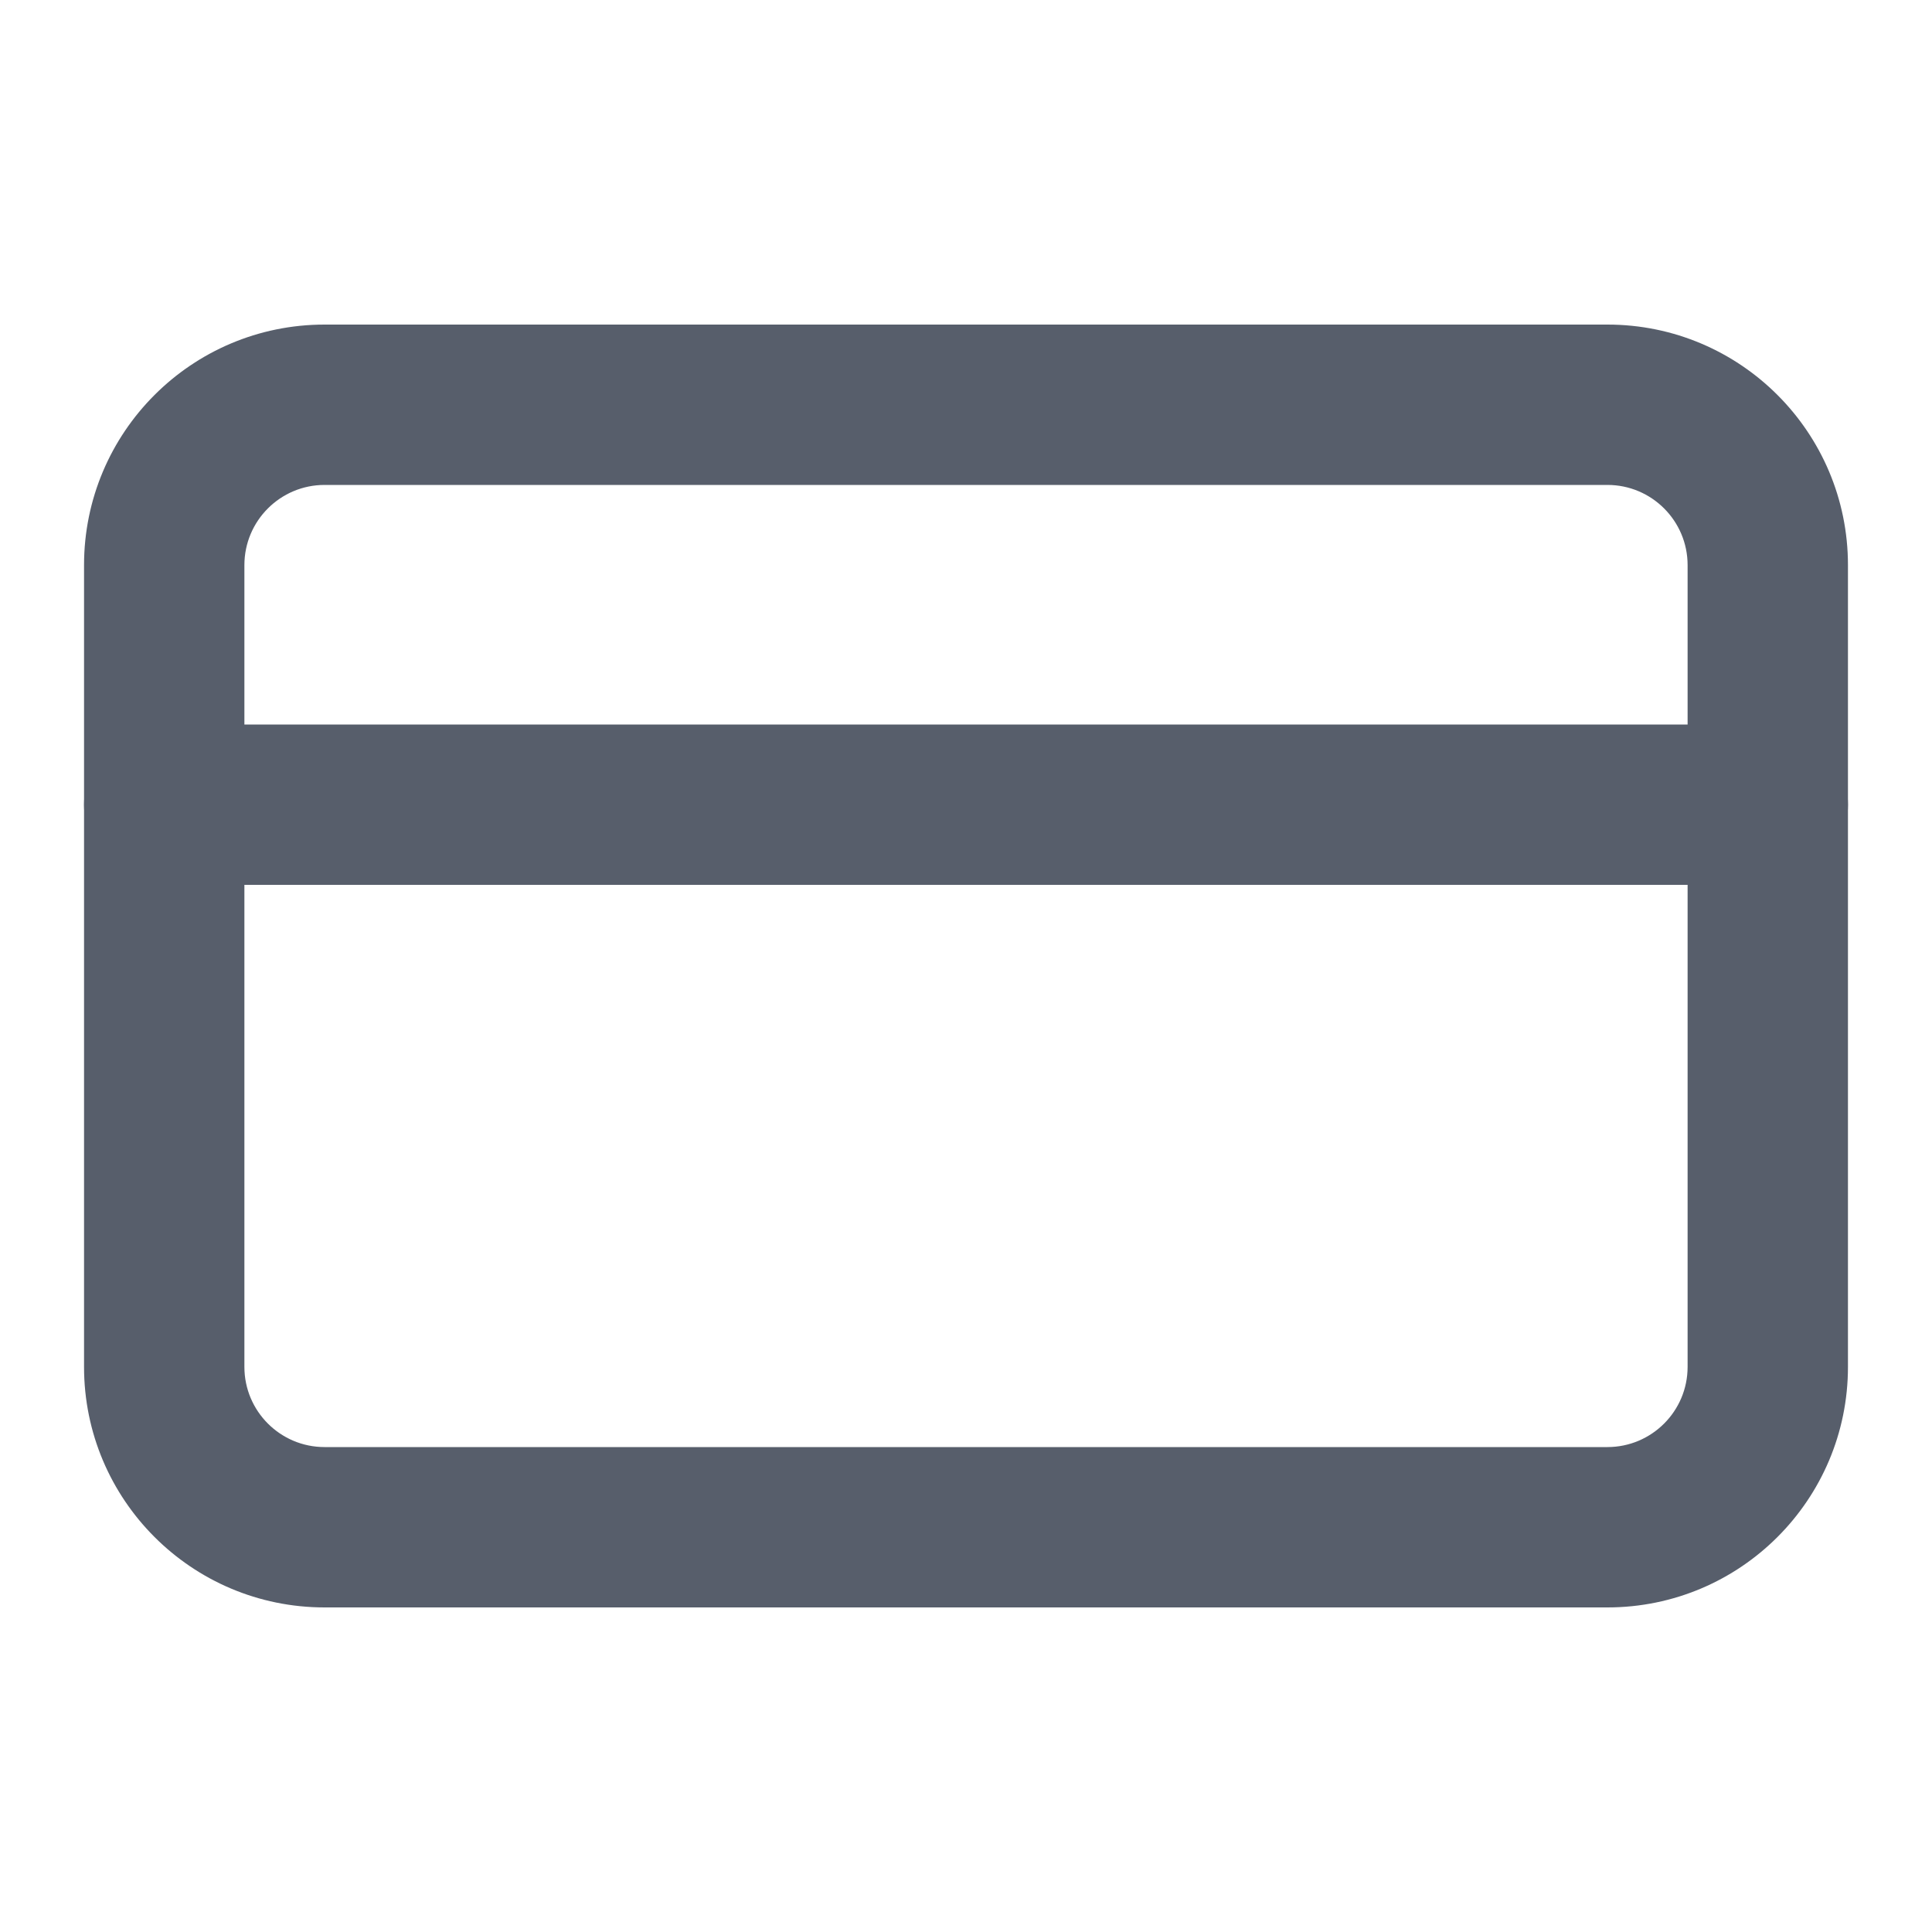
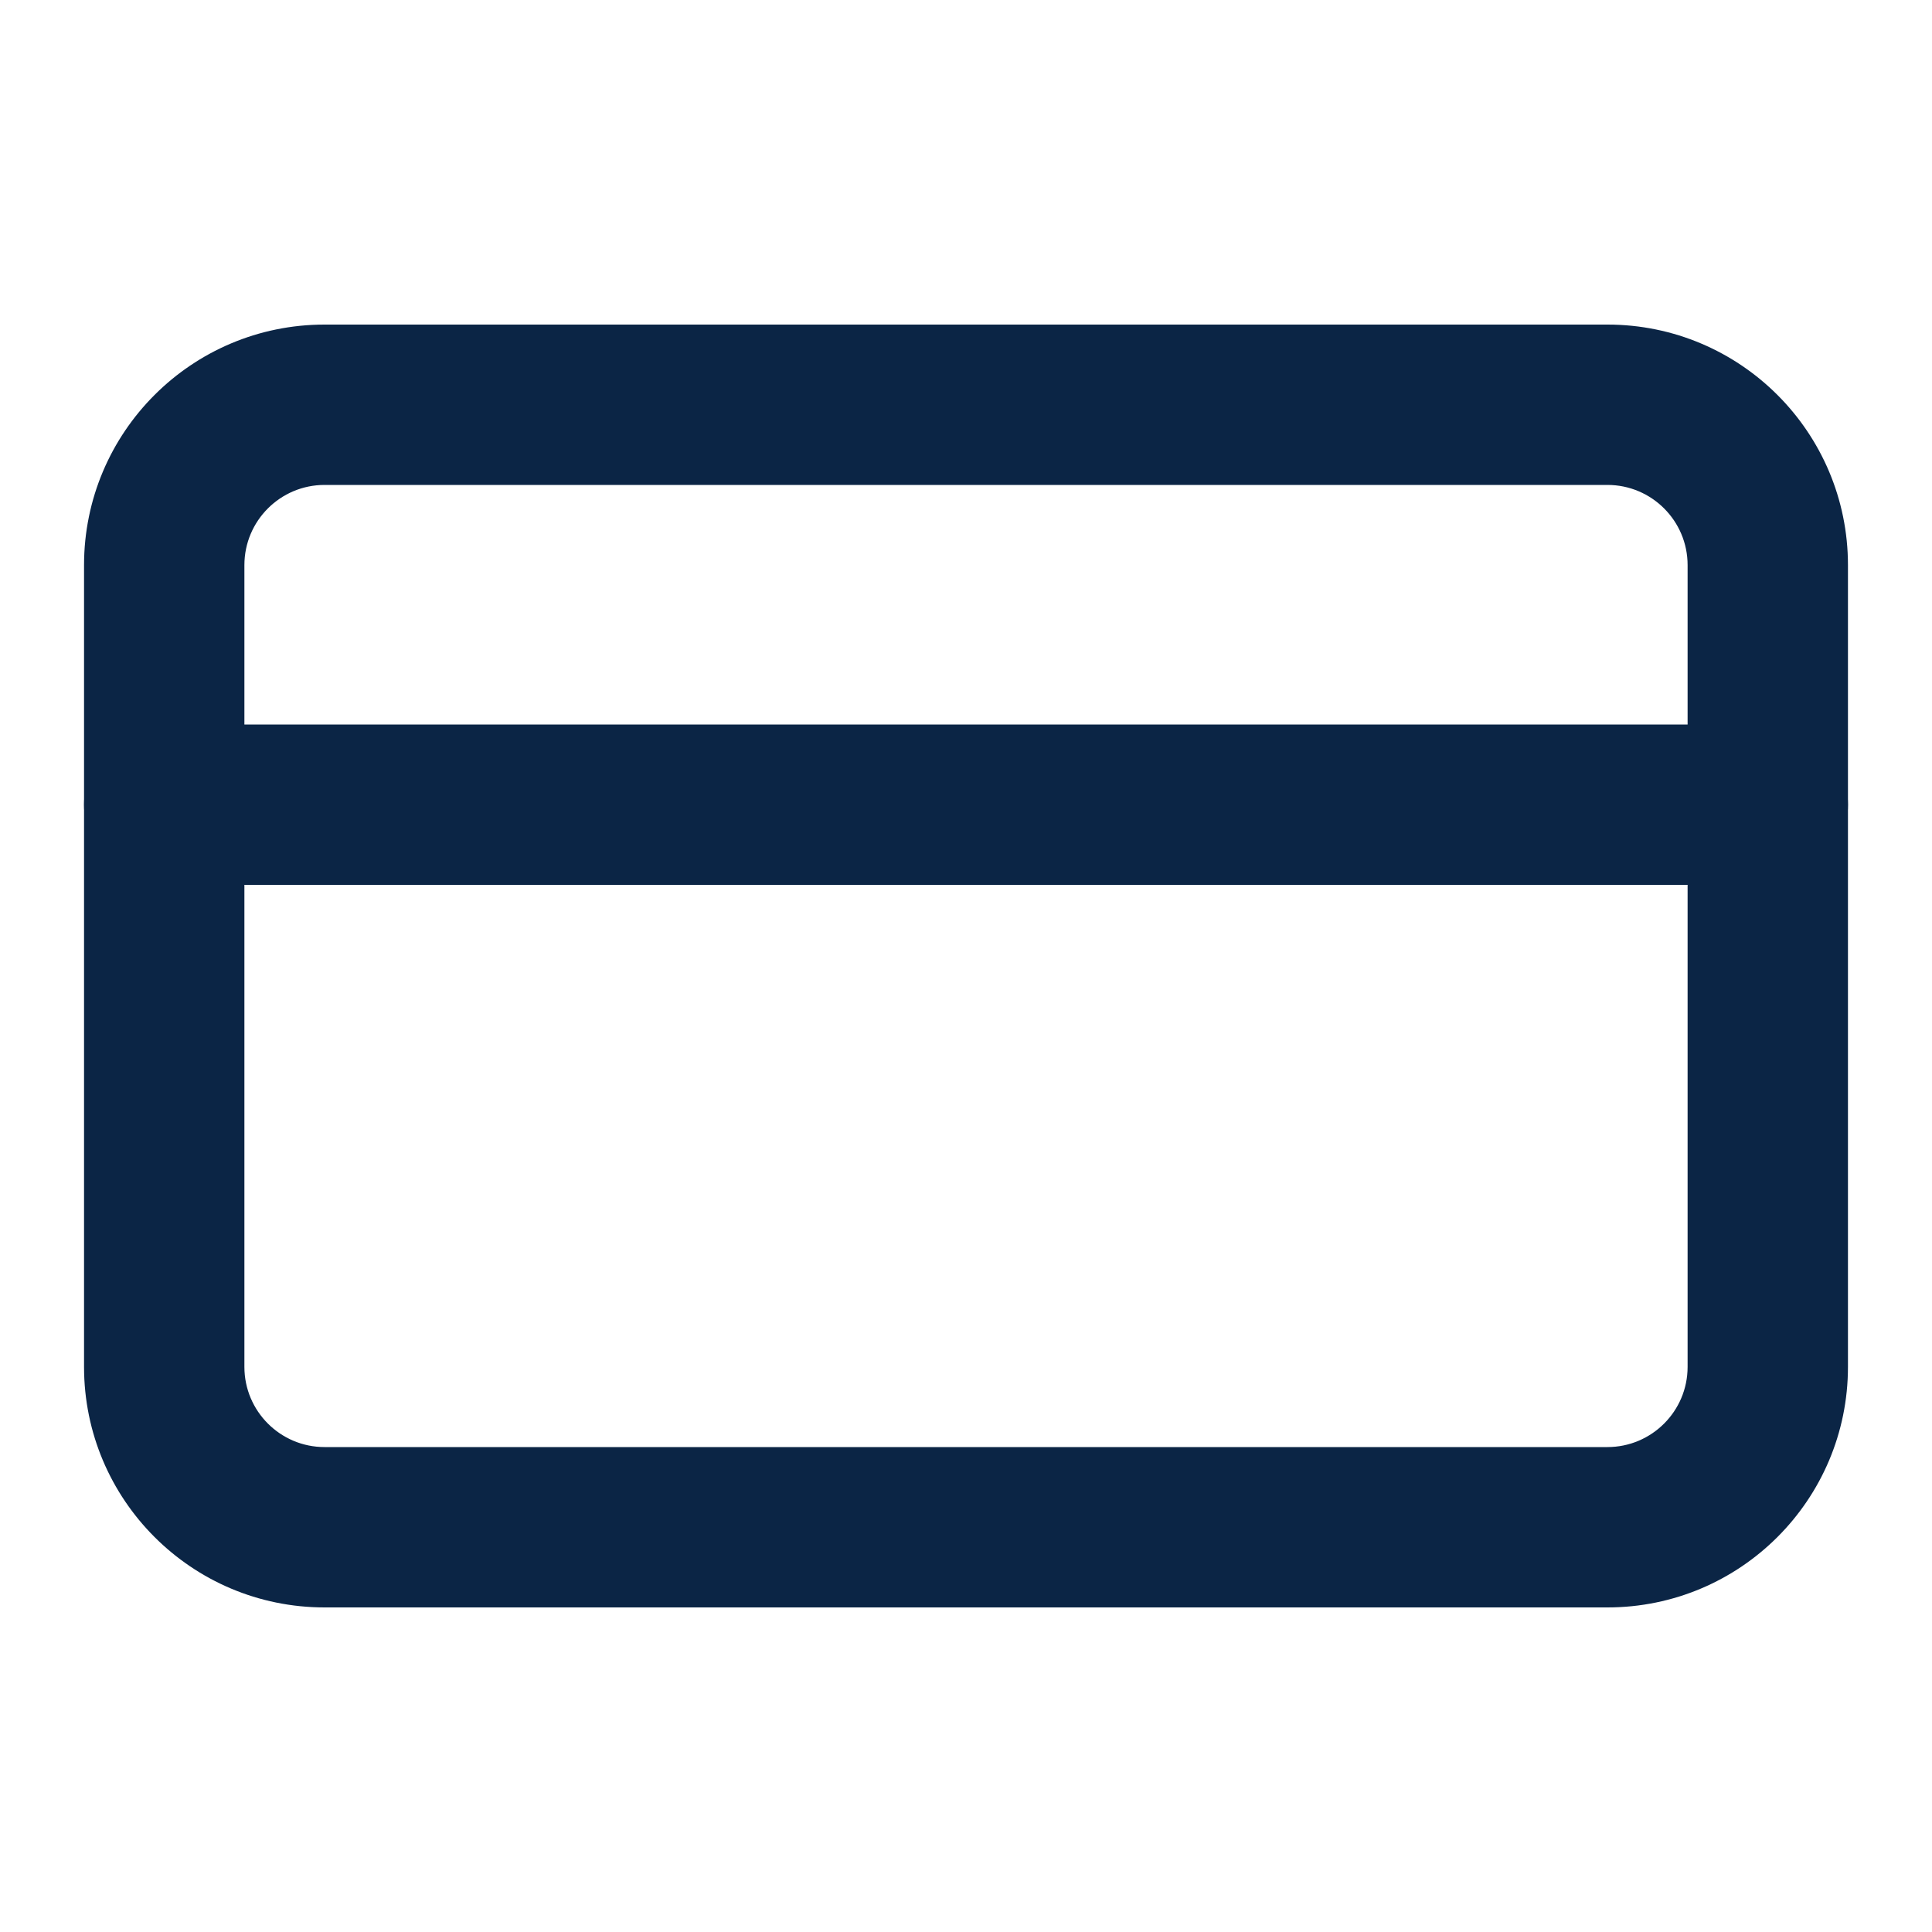
<svg xmlns="http://www.w3.org/2000/svg" width="20" height="20" viewBox="0 0 20 20">
  <g transform="matrix(1 0 0 1 0 0)">
    <g style="">
      <g transform="matrix(0.83 0 0 0.83 10 10)">
-         <path style="stroke: none; stroke-width: 1; stroke-dasharray: none; stroke-linecap: butt; stroke-dashoffset: 0; stroke-linejoin: miter; stroke-miterlimit: 4; fill: rgb(87,94,107); fill-rule: nonzero; opacity: 1;" transform=" translate(-12, -12)" d="M 21 7 C 21 6.448 20.552 6 20 6 L 4 6 C 3.448 6 3 6.448 3 7 L 3 17 C 3 17.552 3.448 18 4 18 L 20 18 C 20.552 18 21 17.552 21 17 L 21 7 Z M 23 17 C 23 18.657 21.657 20 20 20 L 4 20 C 2.343 20 1 18.657 1 17 L 1 7 C 1 5.343 2.343 4 4 4 L 20 4 C 21.657 4 23 5.343 23 7 L 23 17 Z" stroke-linecap="round" />
+         <path style="stroke: none; stroke-width: 1; stroke-dasharray: none; stroke-linecap: butt; stroke-dashoffset: 0; stroke-linejoin: miter; stroke-miterlimit: 4; fill: rgb(11,37,69); fill-rule: nonzero; opacity: 1;" transform=" translate(-12, -12)" d="M 21 7 C 21 6.448 20.552 6 20 6 L 4 6 C 3.448 6 3 6.448 3 7 L 3 17 C 3 17.552 3.448 18 4 18 L 20 18 C 20.552 18 21 17.552 21 17 L 21 7 Z M 23 17 C 23 18.657 21.657 20 20 20 L 4 20 C 2.343 20 1 18.657 1 17 L 1 7 C 1 5.343 2.343 4 4 4 L 20 4 C 21.657 4 23 5.343 23 7 L 23 17 Z" stroke-linecap="round" />
      </g>
      <g transform="matrix(0.83 0 0 0.83 10 8.33)">
-         <path style="stroke: none; stroke-width: 1; stroke-dasharray: none; stroke-linecap: butt; stroke-dashoffset: 0; stroke-linejoin: miter; stroke-miterlimit: 4; fill: rgb(87,94,107); fill-rule: nonzero; opacity: 1;" transform=" translate(-12, -10)" d="M 22 9 C 22.552 9 23 9.448 23 10 C 23 10.552 22.552 11 22 11 L 2 11 C 1.448 11 1 10.552 1 10 C 1 9.448 1.448 9 2 9 L 22 9 Z" stroke-linecap="round" />
+         <path style="stroke: none; stroke-width: 1; stroke-dasharray: none; stroke-linecap: butt; stroke-dashoffset: 0; stroke-linejoin: miter; stroke-miterlimit: 4; fill: rgb(11,37,69); fill-rule: nonzero; opacity: 1;" transform=" translate(-12, -10)" d="M 22 9 C 22.552 9 23 9.448 23 10 C 23 10.552 22.552 11 22 11 L 2 11 C 1.448 11 1 10.552 1 10 C 1 9.448 1.448 9 2 9 L 22 9 Z" stroke-linecap="round" />
      </g>
    </g>
  </g>
</svg>
